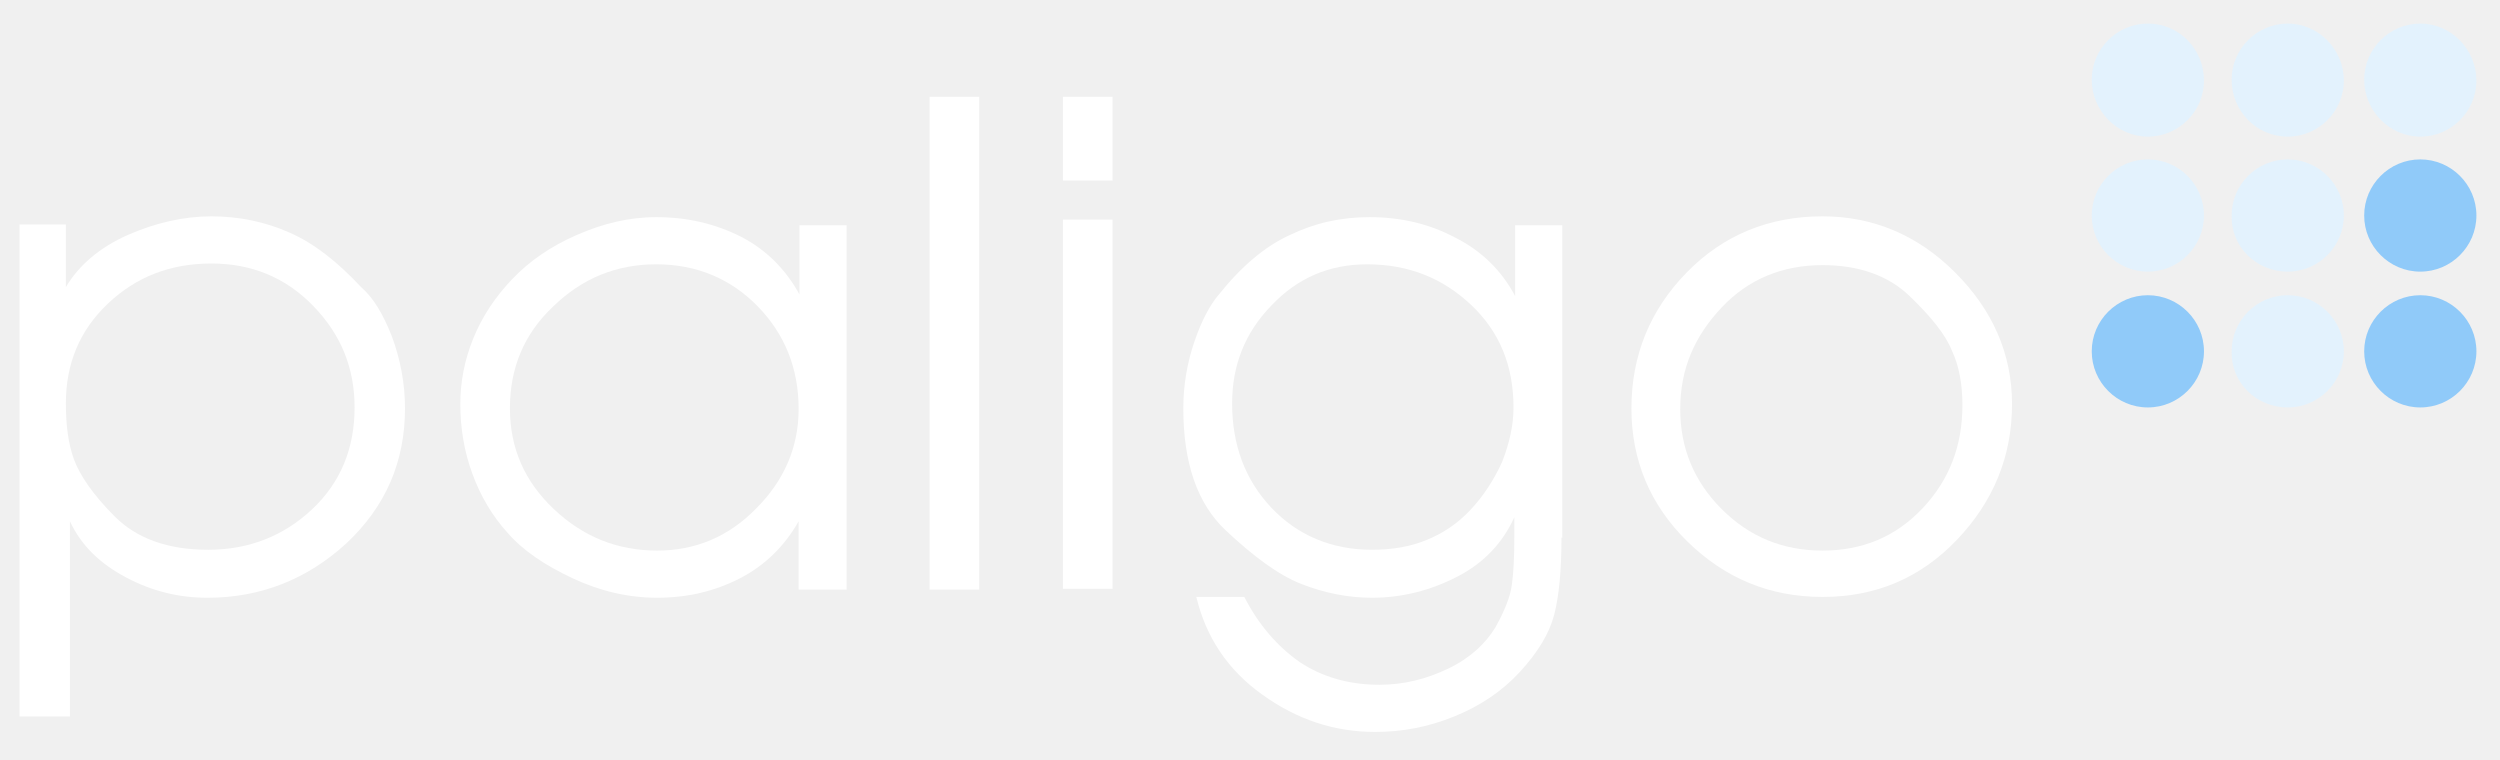
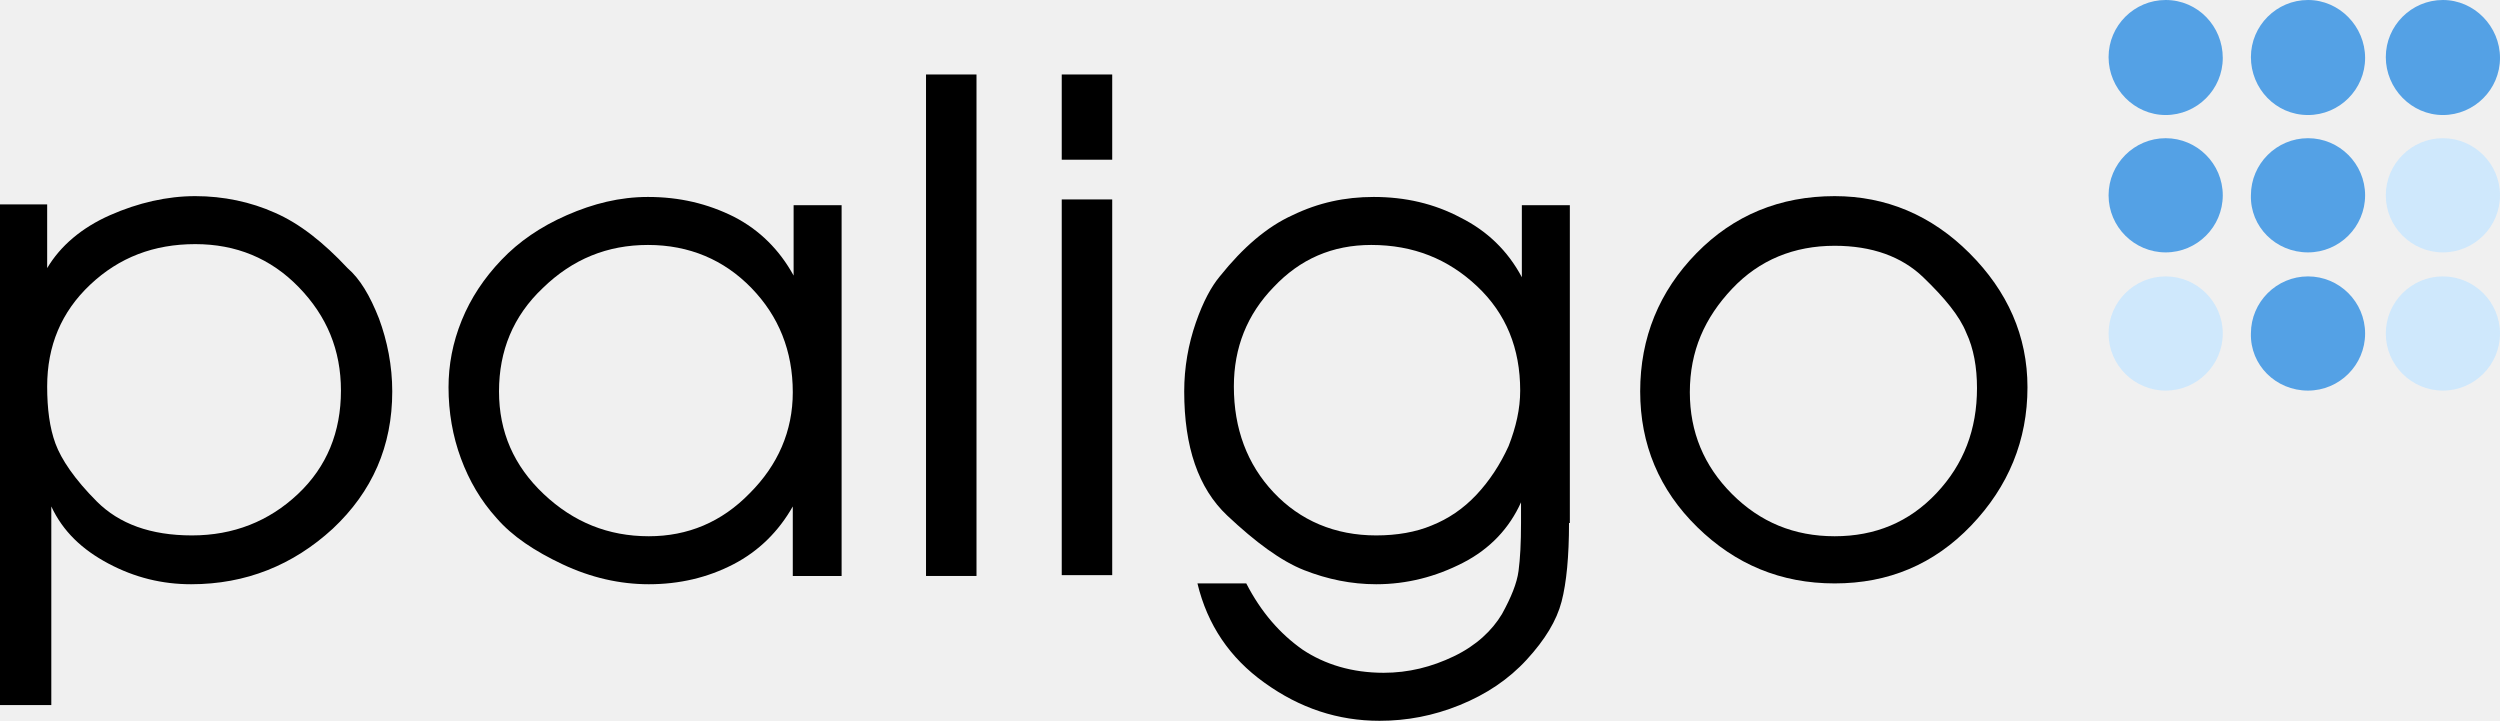
- <svg xmlns="http://www.w3.org/2000/svg" version="1.1" id="Layer_1" x="0px" y="0px" viewBox="-156.4 351 307.4 93.4" style="enable-background:new -156.4 351 307.4 93.4;" xml:space="preserve">
+ <svg xmlns="http://www.w3.org/2000/svg" version="1.1" id="Layer_1" x="0px" y="0px" viewBox="-154 353.9 302.1 87.1" style="enable-background:new -154 353.9 302.1 87.1;" xml:space="preserve">
  <style type="text/css">
- 	.st0{fill:#FFFFFF;}
- 	.st1{fill:#E3F2FD;}
- 	.st2{fill:#90CAF9;}
+ 	.st0{fill:#54A1E5;}
+ 	.st1{fill:#CFE8FC;}
</style>
  <g id="g3">
-     <path id="path5" class="st0" d="M-148.3,378.6v7.7c1.6-2.7,4.2-4.9,7.6-6.4c3.4-1.5,6.9-2.3,10.3-2.3c3.4,0,6.7,0.7,9.6,2   c3,1.3,5.9,3.6,8.8,6.7c1.5,1.3,2.7,3.3,3.8,6.1c1,2.7,1.6,5.7,1.6,8.8c0,6.6-2.4,12.1-7.2,16.6c-4.8,4.4-10.5,6.7-17.1,6.7   c-3.5,0-6.8-0.8-10-2.5c-3.2-1.7-5.5-3.9-6.9-6.9v24h-6.2v-60.5H-148.3z M-112.8,401.1c0-4.9-1.7-9-5.1-12.5   c-3.4-3.5-7.6-5.2-12.5-5.2c-5,0-9.2,1.6-12.7,4.9c-3.5,3.3-5.2,7.4-5.2,12.3c0,2.7,0.3,5,1,6.9c0.7,1.9,2.3,4.3,5,7   c2.7,2.7,6.5,4.1,11.5,4.1c5,0,9.3-1.7,12.8-5C-114.5,410.3-112.8,406.1-112.8,401.1z" />
-     <path id="path7" class="st0" d="M-52.4,423.5h-5.8v-8.4c-1.7,3-4.1,5.4-7.2,7s-6.5,2.4-10.2,2.4c-3.5,0-7-0.8-10.4-2.4   s-6.1-3.4-8-5.6c-1.9-2.1-3.3-4.5-4.3-7.2c-1-2.7-1.5-5.6-1.5-8.6c0-2.7,0.5-5.4,1.6-8.1s2.7-5.1,4.8-7.3c2.1-2.2,4.7-4,7.9-5.4   c3.2-1.4,6.4-2.2,9.8-2.2c3.8,0,7.2,0.8,10.4,2.4c3.1,1.6,5.5,4,7.2,7.1v-8.5h5.8v44.8H-52.4z M-93.7,401.2c0,4.9,1.8,9,5.4,12.4   s7.8,5.1,12.7,5.1c4.7,0,8.8-1.7,12.2-5.2c3.4-3.4,5.2-7.5,5.2-12.2c0-5-1.7-9.2-5-12.6s-7.5-5.2-12.5-5.2c-4.9,0-9.1,1.7-12.7,5.2   C-92,392.1-93.7,396.3-93.7,401.2z" />
-     <path id="path9" class="st0" d="M-42.1,362.9h6.1v60.6h-6.1V362.9z" />
-     <path id="path11" class="st0" d="M-25.7,362.9h6.1v10.3h-6.1V362.9z M-25.7,378h6.1v45.4h-6.1V378z" />
-     <path id="path13" class="st0" d="M35.6,417.1c0,4-0.3,7.2-0.9,9.5c-0.6,2.3-2,4.6-4.2,7s-4.9,4.2-8.1,5.5c-3.2,1.3-6.4,1.9-9.7,1.9   c-5,0-9.6-1.5-13.9-4.6c-4.2-3-6.9-7-8.1-12h5.9c1.8,3.5,4.1,6.1,6.8,8c2.7,1.8,6,2.8,9.8,2.8c3,0,5.8-0.7,8.5-2   c2.7-1.3,4.6-3.1,5.8-5.1c1.1-2,1.8-3.7,2-5.2s0.3-3.4,0.3-5.8v-2.5c-1.4,3.1-3.7,5.6-7,7.3c-3.3,1.7-6.8,2.6-10.5,2.6   c-3,0-5.9-0.6-8.7-1.7s-5.9-3.4-9.3-6.6c-3.5-3.3-5.2-8.3-5.2-15c0-2.9,0.5-5.7,1.4-8.3s1.9-4.4,2.9-5.6c2.8-3.5,5.7-6,8.8-7.4   c3.1-1.5,6.3-2.2,9.8-2.2c3.8,0,7.3,0.8,10.5,2.5c3.2,1.6,5.7,4,7.4,7.2v-8.7h5.8v38.4H35.6z M-4.9,400.6c0,5.1,1.6,9.4,4.8,12.8   c3.2,3.4,7.4,5.2,12.4,5.2c2.5,0,4.8-0.4,6.7-1.2c2-0.8,3.8-2,5.4-3.7c1.6-1.7,2.9-3.7,3.9-5.9c0.9-2.3,1.4-4.5,1.4-6.7   c0-5.1-1.7-9.3-5.2-12.6c-3.5-3.3-7.7-5-12.8-5c-4.7,0-8.6,1.7-11.8,5.1C-3.3,391.9-4.9,395.9-4.9,400.6z" />
-     <path id="path15" class="st0" d="M91,400.7c0,6.4-2.3,12-6.8,16.7c-4.5,4.7-10,7-16.5,7s-12-2.3-16.6-6.8s-6.9-10-6.9-16.4   c0-6.5,2.3-12.1,6.8-16.7c4.5-4.6,10.1-6.9,16.7-6.9c6.2,0,11.7,2.3,16.3,6.9C88.6,389.1,91,394.5,91,400.7z M50.2,401.3   c0,4.8,1.7,8.9,5.1,12.3c3.4,3.4,7.5,5.1,12.4,5.1s9-1.7,12.3-5.2s4.9-7.7,4.9-12.7c0-2.5-0.4-4.8-1.3-6.7c-0.8-2-2.6-4.2-5.2-6.7   c-2.6-2.5-6.2-3.8-10.7-3.8c-4.9,0-9.1,1.7-12.4,5.2S50.2,396.3,50.2,401.3z" />
+     <path id="path5" d="M-148.3,378.6v7.7c1.6-2.7,4.2-4.9,7.6-6.4c3.4-1.5,6.9-2.3,10.3-2.3c3.4,0,6.7,0.7,9.6,2   c3,1.3,5.9,3.6,8.8,6.7c1.5,1.3,2.7,3.3,3.8,6.1c1,2.7,1.6,5.7,1.6,8.8c0,6.6-2.4,12.1-7.2,16.6c-4.8,4.4-10.5,6.7-17.1,6.7   c-3.5,0-6.8-0.8-10-2.5c-3.2-1.7-5.5-3.9-6.9-6.9v24h-6.2v-60.5H-148.3z M-112.8,401.1c0-4.9-1.7-9-5.1-12.5   c-3.4-3.5-7.6-5.2-12.5-5.2c-5,0-9.2,1.6-12.7,4.9c-3.5,3.3-5.2,7.4-5.2,12.3c0,2.7,0.3,5,1,6.9c0.7,1.9,2.3,4.3,5,7   c2.7,2.7,6.5,4.1,11.5,4.1c5,0,9.3-1.7,12.8-5C-114.5,410.3-112.8,406.1-112.8,401.1z" />
+     <path id="path7" d="M-52.4,423.5h-5.8v-8.4c-1.7,3-4.1,5.4-7.2,7c-3.1,1.6-6.5,2.4-10.2,2.4c-3.5,0-7-0.8-10.4-2.4   c-3.4-1.6-6.1-3.4-8-5.6c-1.9-2.1-3.3-4.5-4.3-7.2s-1.5-5.6-1.5-8.6c0-2.7,0.5-5.4,1.6-8.1c1.1-2.7,2.7-5.1,4.8-7.3s4.7-4,7.9-5.4   c3.2-1.4,6.4-2.2,9.8-2.2c3.8,0,7.2,0.8,10.4,2.4c3.1,1.6,5.5,4,7.2,7.1v-8.5h5.8v44.8H-52.4z M-93.7,401.2c0,4.9,1.8,9,5.4,12.4   c3.6,3.4,7.8,5.1,12.7,5.1c4.7,0,8.8-1.7,12.2-5.2c3.4-3.4,5.2-7.5,5.2-12.2c0-5-1.7-9.2-5-12.6s-7.5-5.2-12.5-5.2   c-4.9,0-9.1,1.7-12.7,5.2C-92,392.1-93.7,396.3-93.7,401.2z" />
+     <path id="path9" d="M-42.1,362.9h6.1v60.6h-6.1V362.9z" />
+     <path id="path11" d="M-25.7,362.9h6.1v10.3h-6.1V362.9z M-25.7,378h6.1v45.4h-6.1V378z" />
+     <path id="path13" d="M35.6,417.1c0,4-0.3,7.2-0.9,9.5c-0.6,2.3-2,4.6-4.2,7c-2.2,2.4-4.9,4.2-8.1,5.5c-3.2,1.3-6.4,1.9-9.7,1.9   c-5,0-9.6-1.5-13.9-4.6c-4.2-3-6.9-7-8.1-12h5.9c1.8,3.5,4.1,6.1,6.8,8c2.7,1.8,6,2.8,9.8,2.8c3,0,5.8-0.7,8.5-2   c2.7-1.3,4.6-3.1,5.8-5.1c1.1-2,1.8-3.7,2-5.2s0.3-3.4,0.3-5.8v-2.5c-1.4,3.1-3.7,5.6-7,7.3c-3.3,1.7-6.8,2.6-10.5,2.6   c-3,0-5.9-0.6-8.7-1.7c-2.8-1.1-5.9-3.4-9.3-6.6c-3.5-3.3-5.2-8.3-5.2-15c0-2.9,0.5-5.7,1.4-8.3c0.9-2.6,1.9-4.4,2.9-5.6   c2.8-3.5,5.7-6,8.8-7.4c3.1-1.5,6.3-2.2,9.8-2.2c3.8,0,7.3,0.8,10.5,2.5c3.2,1.6,5.7,4,7.4,7.2v-8.7h5.8v38.4H35.6z M-4.9,400.6   c0,5.1,1.6,9.4,4.8,12.8s7.4,5.2,12.4,5.2c2.5,0,4.8-0.4,6.7-1.2c2-0.8,3.8-2,5.4-3.7c1.6-1.7,2.9-3.7,3.9-5.9   c0.9-2.3,1.4-4.5,1.4-6.7c0-5.1-1.7-9.3-5.2-12.6c-3.5-3.3-7.7-5-12.8-5c-4.7,0-8.6,1.7-11.8,5.1C-3.3,391.9-4.9,395.9-4.9,400.6z" />
+     <path id="path15" d="M91,400.7c0,6.4-2.3,12-6.8,16.7c-4.5,4.7-10,7-16.5,7s-12-2.3-16.6-6.8c-4.6-4.5-6.9-10-6.9-16.4   c0-6.5,2.3-12.1,6.8-16.7s10.1-6.9,16.7-6.9c6.2,0,11.7,2.3,16.3,6.9S91,394.5,91,400.7z M50.2,401.3c0,4.8,1.7,8.9,5.1,12.3   c3.4,3.4,7.5,5.1,12.4,5.1s9-1.7,12.3-5.2s4.9-7.7,4.9-12.7c0-2.5-0.4-4.8-1.3-6.7c-0.8-2-2.6-4.2-5.2-6.7   c-2.6-2.5-6.2-3.8-10.7-3.8c-4.9,0-9.1,1.7-12.4,5.2S50.2,396.3,50.2,401.3z" />
  </g>
-   <path id="path17" class="st1" d="M107.7,367.8c3.8,0,6.9-3.1,6.9-6.9c0-3.8-3-7-6.9-7c-3.8,0-6.9,3.1-6.9,6.9  C100.8,364.6,103.9,367.8,107.7,367.8" />
-   <path id="path19" class="st2" d="M107.7,401.1c3.8,0,6.9-3.1,6.9-6.9s-3.1-6.9-6.9-6.9s-6.9,3.1-6.9,6.9  C100.8,398,103.9,401.1,107.7,401.1" />
-   <path id="path21" class="st1" d="M107.7,384.4c3.8,0,6.9-3.1,6.9-6.9c0-3.8-3.1-6.9-6.9-6.9s-6.9,3.1-6.9,6.9  C100.8,381.3,103.9,384.4,107.7,384.4" />
-   <path id="path23" class="st1" d="M124.9,367.8c3.8,0,6.9-3.1,6.9-6.9c0-3.8-3.1-7-6.9-7c-3.8,0-6.9,3.1-6.9,6.9  C118,364.6,121,367.8,124.9,367.8" />
-   <path id="path25" class="st1" d="M124.9,401.1c3.8,0,6.9-3.1,6.9-6.9s-3.1-6.9-6.9-6.9s-6.9,3.1-6.9,6.9  C117.9,398,121,401.1,124.9,401.1" />
-   <path id="path27" class="st1" d="M124.9,384.4c3.8,0,6.9-3.1,6.9-6.9c0-3.8-3.1-6.9-6.9-6.9s-6.9,3.1-6.9,6.9  C117.9,381.3,121,384.4,124.9,384.4" />
-   <path id="path29" class="st1" d="M141.2,367.8c3.8,0,6.9-3.1,6.9-6.9c0-3.8-3.1-7-6.9-7s-6.9,3.1-6.9,6.9  C134.3,364.6,137.4,367.8,141.2,367.8" />
-   <path id="path31" class="st2" d="M141.2,401.1c3.8,0,6.9-3.1,6.9-6.9s-3.1-6.9-6.9-6.9s-6.9,3.1-6.9,6.9  C134.3,398,137.4,401.1,141.2,401.1" />
-   <path id="path33" class="st2" d="M141.2,384.4c3.8,0,6.9-3.1,6.9-6.9c0-3.8-3.1-6.9-6.9-6.9s-6.9,3.1-6.9,6.9  C134.3,381.3,137.4,384.4,141.2,384.4" />
+   <path id="path17" class="st0" d="M107.7,367.8c3.8,0,6.9-3.1,6.9-6.9s-3-7-6.9-7c-3.8,0-6.9,3.1-6.9,6.9  C100.8,364.6,103.9,367.8,107.7,367.8" />
+   <path id="path19" class="st1" d="M107.7,401.1c3.8,0,6.9-3.1,6.9-6.9c0-3.8-3.1-6.9-6.9-6.9s-6.9,3.1-6.9,6.9  C100.8,398,103.9,401.1,107.7,401.1" />
+   <path id="path21" class="st0" d="M107.7,384.4c3.8,0,6.9-3.1,6.9-6.9c0-3.8-3.1-6.9-6.9-6.9s-6.9,3.1-6.9,6.9  C100.8,381.3,103.9,384.4,107.7,384.4" />
+   <path id="path23" class="st0" d="M124.9,367.8c3.8,0,6.9-3.1,6.9-6.9s-3.1-7-6.9-7c-3.8,0-6.9,3.1-6.9,6.9  C118,364.6,121,367.8,124.9,367.8" />
+   <path id="path25" class="st0" d="M124.9,401.1c3.8,0,6.9-3.1,6.9-6.9c0-3.8-3.1-6.9-6.9-6.9s-6.9,3.1-6.9,6.9  C117.9,398,121,401.1,124.9,401.1" />
+   <path id="path27" class="st0" d="M124.9,384.4c3.8,0,6.9-3.1,6.9-6.9c0-3.8-3.1-6.9-6.9-6.9s-6.9,3.1-6.9,6.9  C117.9,381.3,121,384.4,124.9,384.4" />
+   <path id="path29" class="st0" d="M141.2,367.8c3.8,0,6.9-3.1,6.9-6.9s-3.1-7-6.9-7s-6.9,3.1-6.9,6.9  C134.3,364.6,137.4,367.8,141.2,367.8" />
+   <path id="path31" class="st1" d="M141.2,401.1c3.8,0,6.9-3.1,6.9-6.9c0-3.8-3.1-6.9-6.9-6.9s-6.9,3.1-6.9,6.9  C134.3,398,137.4,401.1,141.2,401.1" />
+   <path id="path33" class="st1" d="M141.2,384.4c3.8,0,6.9-3.1,6.9-6.9c0-3.8-3.1-6.9-6.9-6.9s-6.9,3.1-6.9,6.9  C134.3,381.3,137.4,384.4,141.2,384.4" />
</svg>
